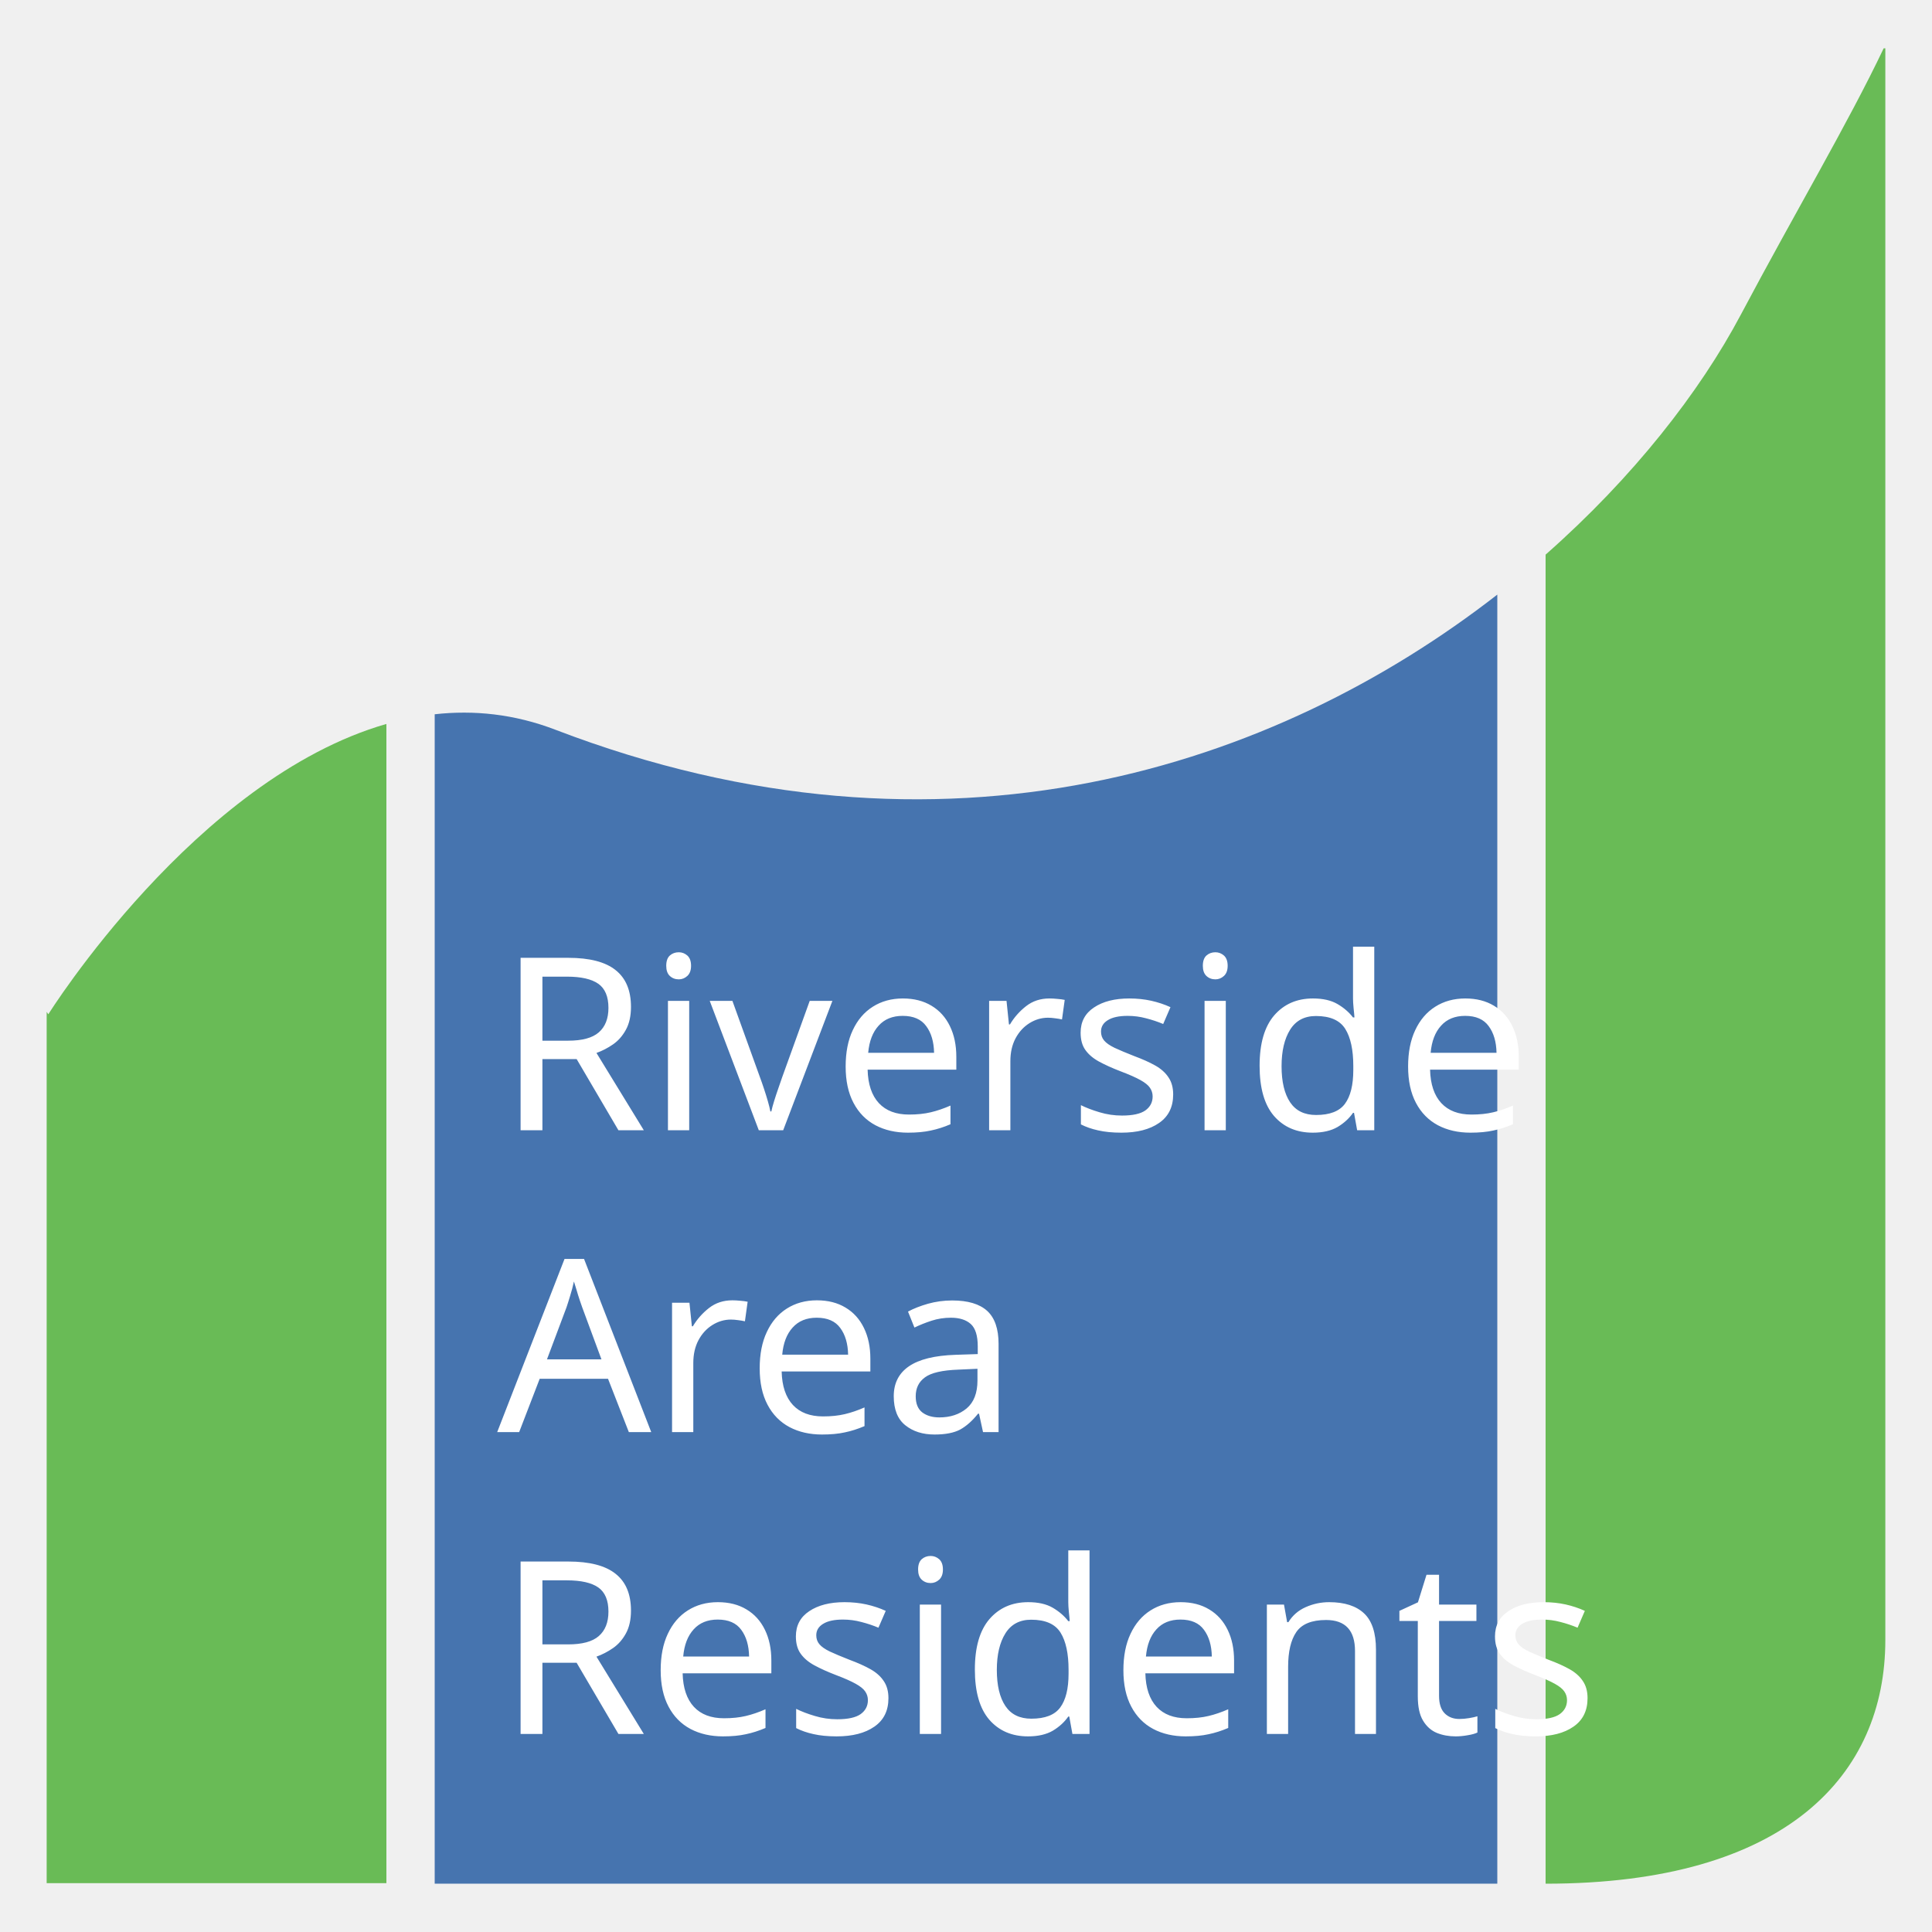
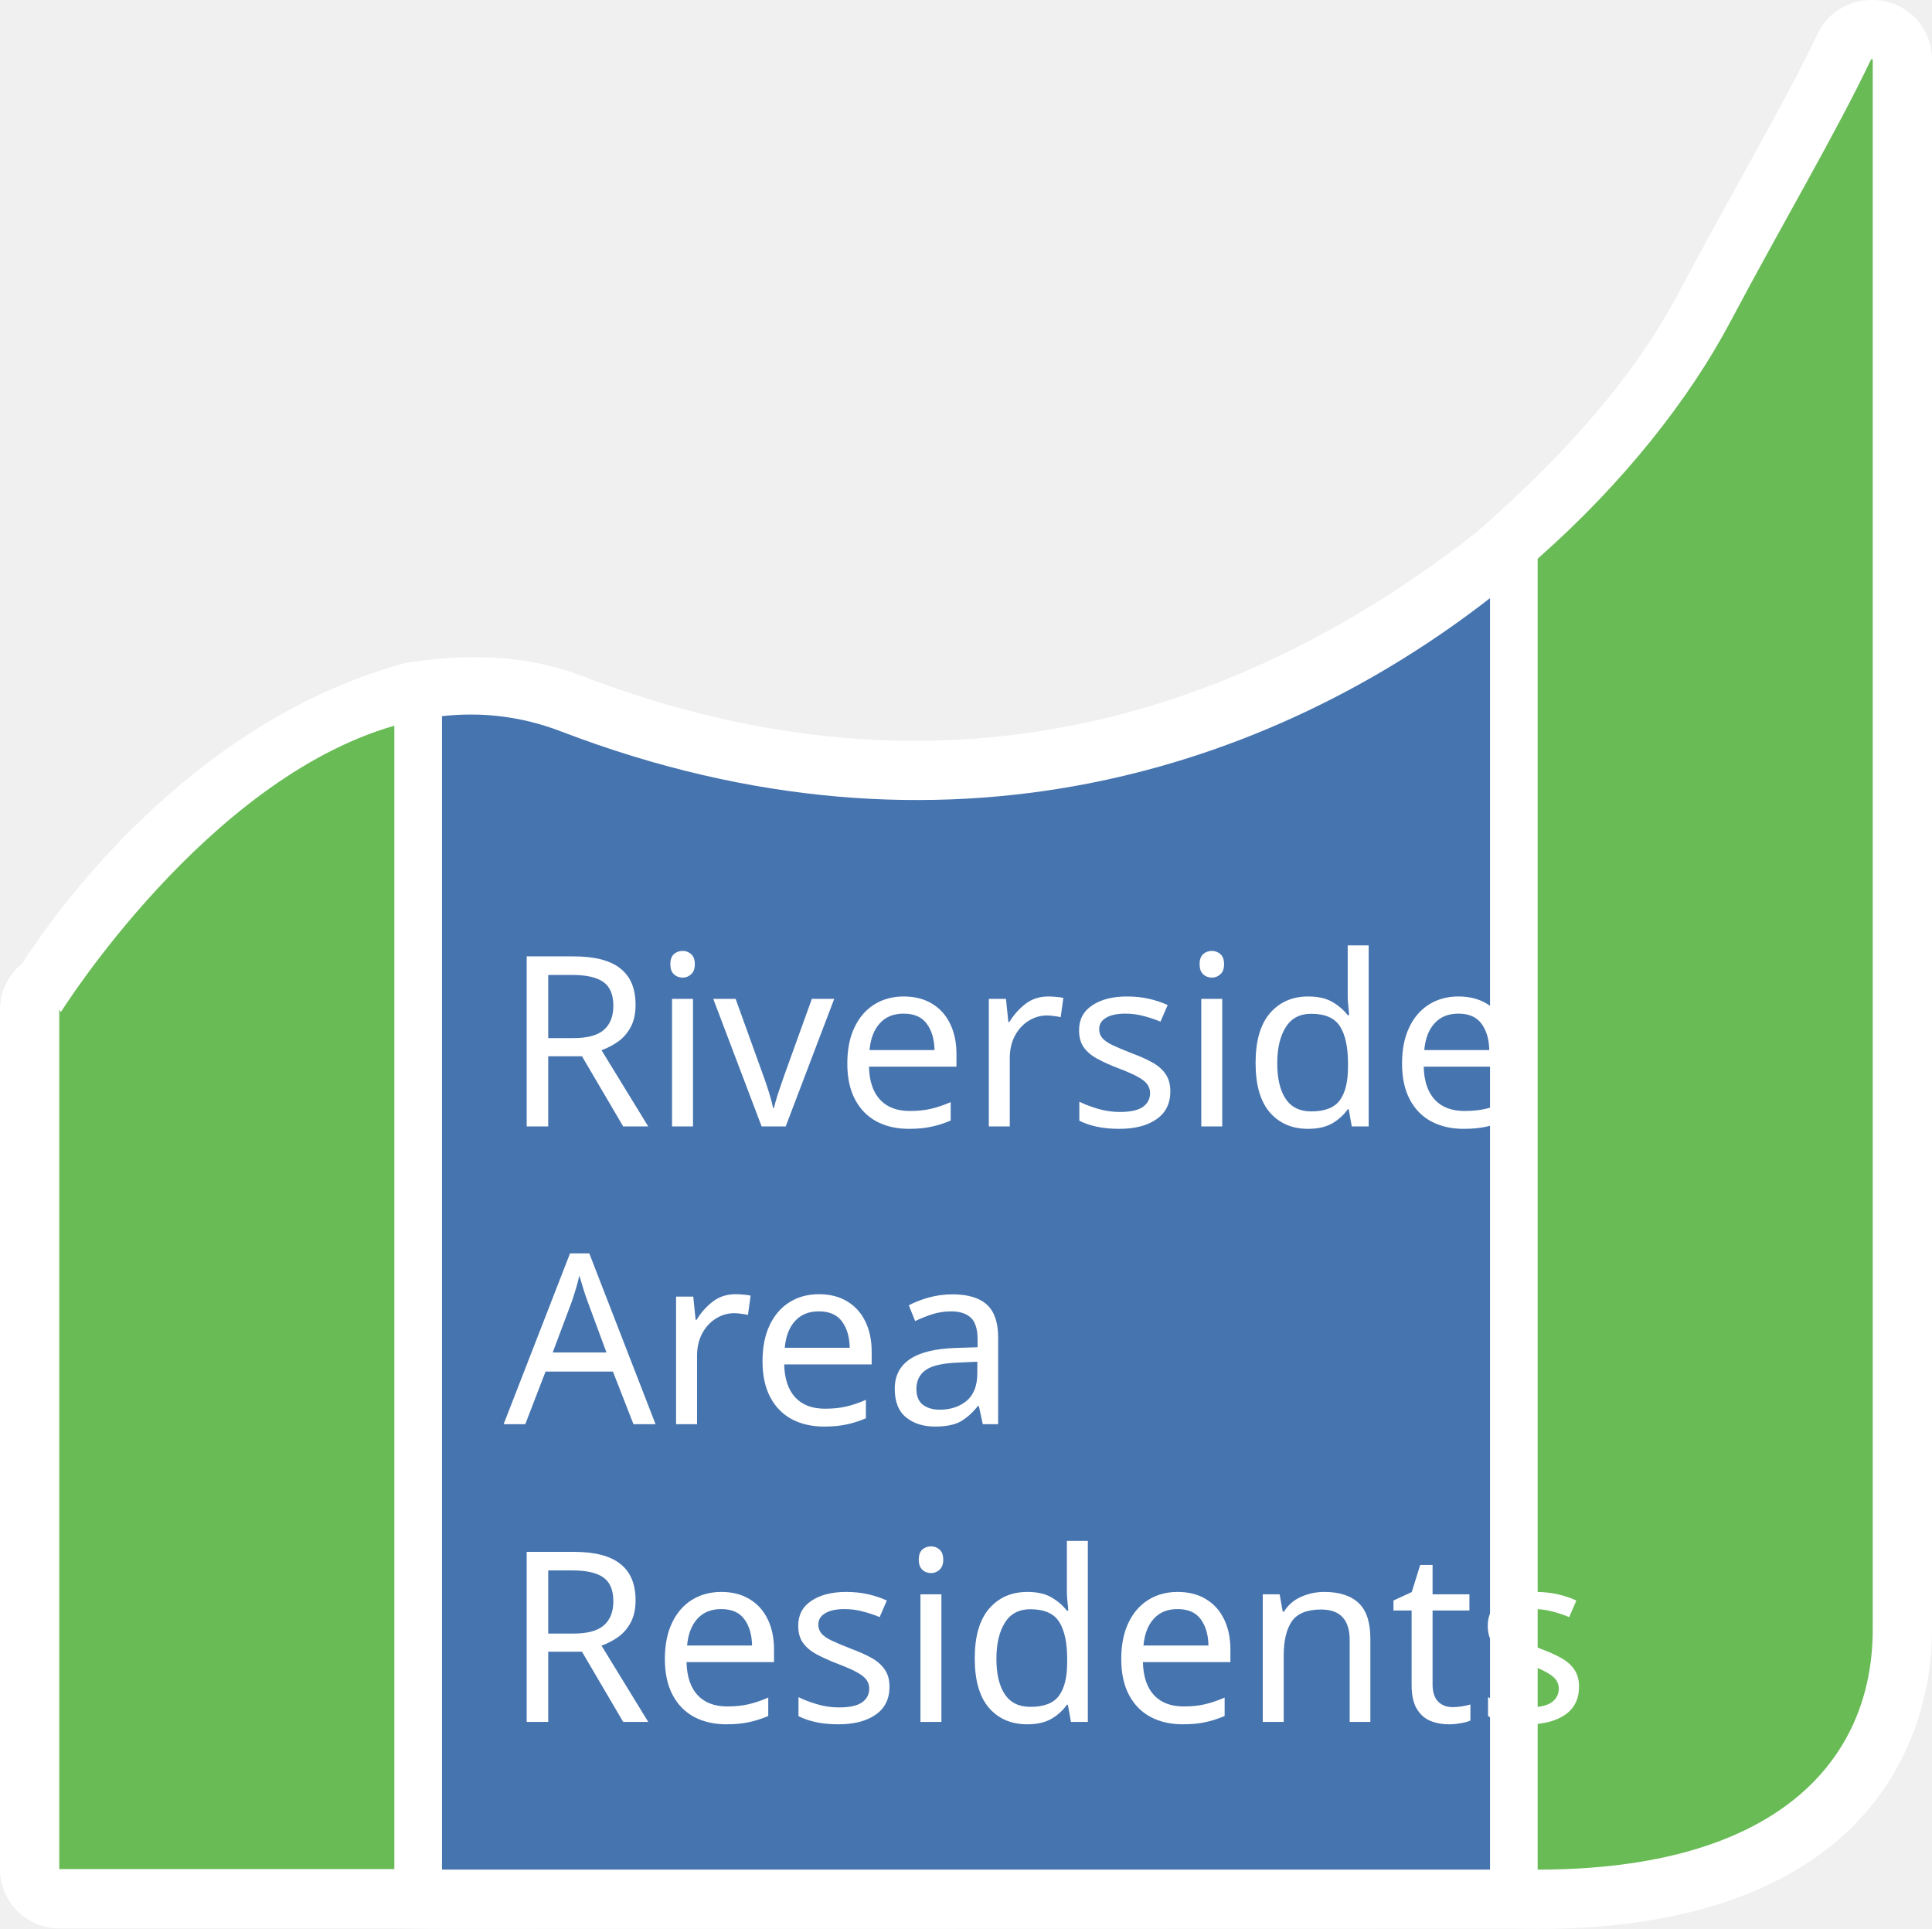
- <svg xmlns="http://www.w3.org/2000/svg" width="800" height="800" viewBox="0 0 211.667 211.667" version="1.1" id="svg8">
+ <svg xmlns="http://www.w3.org/2000/svg" width="811.115" height="809.772" viewBox="0 0 214.607 214.252" version="1.1" id="svg8">
  <defs id="defs2">
    </defs>
-   <g id="layer1">
-     <path id="path856" style="fill:#69bb56;fill-opacity:1;stroke:none;stroke-width:1.326;stroke-linecap:butt;stroke-linejoin:miter;stroke-miterlimit:4;stroke-dasharray:none;stroke-opacity:1" d="M 160 299.77 C 80.952 322.48 20 420 20 420 L 19.324 418.986 L 19.324 779.783 L 160 779.783 L 160 299.77 z " transform="scale(0.2645833)" />
-     <path id="path856-7" style="fill:#69bb56;fill-opacity:1;stroke:none;stroke-width:1.326;stroke-linecap:butt;stroke-linejoin:miter;stroke-miterlimit:4;stroke-dasharray:none;stroke-opacity:1" d="M 780,20 C 765.101,51.296 743.424,87.71 720.822,130.334 703.905,162.237 676.373,197.607 640,229.66 V 779.783 l 10e-6,0.217 c 100,0 140.675,-45.29 140.676,-100.891 V 20 Z" transform="scale(0.2645833)" />
-     <path id="rect1587" style="opacity:0.97;fill:#4170ad;fill-opacity:1;stroke:none;stroke-width:1;stroke-linecap:round;stroke-linejoin:round;stroke-miterlimit:4;stroke-dasharray:none;paint-order:stroke fill markers" d="M 620 246.217 C 528.655 317.269 391.443 364.083 229.941 302.156 C 212.946 295.639 196.188 293.958 180 295.766 L 180 780 L 620 780 L 620 246.217 z " transform="scale(0.2645833)" />
-     <g aria-label="RARA" id="text1591-3" style="font-style:normal;font-variant:normal;font-weight:900;font-stretch:normal;font-size:28.222px;line-height:1.25;font-family:'Playfair Display';-inkscape-font-specification:'Playfair Display, Heavy';font-variant-ligatures:normal;font-variant-caps:normal;font-variant-numeric:normal;font-variant-east-asian:normal;word-spacing:0px;stroke-width:0.265" />
+   <g id="layer1" transform="translate(1.470378,1.292692)" style="display:inline">
+     <path id="path856-75" style="display:inline;fill:#ffffff;fill-opacity:1;stroke:none;stroke-width:0.351;stroke-linecap:butt;stroke-linejoin:miter;stroke-miterlimit:4;stroke-dasharray:none;stroke-opacity:1" d="m 189.334,-13.619 a 6.584,6.584 0 0 0 -5.943,3.754 C 179.662,-2.033 173.929,7.628 167.859,19.074 163.842,26.65 157.173,35.324 145.463,45.533 119.946,65.462 86.622,76.99 46.154,61.473 40.659,59.366 34.587,58.838 26.99,59.943 a 6.584,6.584 0 0 0 -0.812,0.172 C 1.979,66.831 -12.96,88.581 -16.049,93.398 a 6.584,6.584 0 0 0 -2.463,5.133 v 95.461 a 6.584,6.584 0 0 0 6.584,6.584 h 37.184 l 5.258,0.057 a 6.584,6.584 0 0 0 0.072,0 l 119.025,-0.029 2.607,0.029 a 6.584,6.584 0 0 0 0.072,0 c 14.223,0 25.11,-3.201 32.664,-9.289 7.554,-6.088 11.141,-15.027 11.141,-23.988 V -7.035 a 6.584,6.584 0 0 0 -6.584,-6.584 z" transform="translate(17.04134,12.32645)" />
+     <path id="path856" style="fill:#69bb56;fill-opacity:1;stroke:none;stroke-width:0.351;stroke-linecap:butt;stroke-linejoin:miter;stroke-miterlimit:4;stroke-dasharray:none;stroke-opacity:1" d="M 42.333,79.314 C 21.419,85.323 5.292,111.125 5.292,111.125 l -0.179,-0.268 v 95.461 H 42.333 Z" />
+     <path id="path856-7" style="fill:#69bb56;fill-opacity:1;stroke:none;stroke-width:0.351;stroke-linecap:butt;stroke-linejoin:miter;stroke-miterlimit:4;stroke-dasharray:none;stroke-opacity:1" d="m 206.375,5.292 c -3.942,8.28 -9.677,17.915 -15.657,29.193 -4.476,8.441 -11.76,17.799 -21.384,26.28 v 145.553 0.057 c 26.458,0 37.22,-11.983 37.22,-26.694 V 5.292 Z" />
+     <path id="rect1587" style="opacity:0.97;fill:#4170ad;fill-opacity:1;stroke:none;stroke-width:0.265;stroke-linecap:round;stroke-linejoin:round;stroke-miterlimit:4;stroke-dasharray:none;paint-order:stroke fill markers" d="M 164.042,65.145 C 139.873,83.944 103.569,96.33 60.839,79.946 56.342,78.221 51.908,77.776 47.625,78.255 V 206.375 H 164.042 Z" />
    <text xml:space="preserve" style="font-style:normal;font-variant:normal;font-weight:normal;font-stretch:normal;font-size:26.458px;line-height:1.25;font-family:'Marker Felt';-inkscape-font-specification:'Marker Felt, Normal';font-variant-ligatures:normal;font-variant-caps:normal;font-variant-numeric:normal;font-variant-east-asian:normal;word-spacing:0px;fill:#ffffff;stroke-width:0.265" x="54.473" y="123.825" id="text1493">
      <tspan id="tspan1491" x="54.473" y="123.825" style="font-style:normal;font-variant:normal;font-weight:normal;font-stretch:normal;font-size:26.458px;font-family:'Marker Felt';-inkscape-font-specification:'Marker Felt, Normal';font-variant-ligatures:normal;font-variant-caps:normal;font-variant-numeric:normal;font-variant-east-asian:normal;fill:#ffffff;stroke-width:0.265">Riverside</tspan>
      <tspan x="54.473" y="156.898" style="font-style:normal;font-variant:normal;font-weight:normal;font-stretch:normal;font-size:26.458px;font-family:'Marker Felt';-inkscape-font-specification:'Marker Felt, Normal';font-variant-ligatures:normal;font-variant-caps:normal;font-variant-numeric:normal;font-variant-east-asian:normal;fill:#ffffff;stroke-width:0.265" id="tspan1495">Area</tspan>
      <tspan x="54.473" y="189.971" style="font-style:normal;font-variant:normal;font-weight:normal;font-stretch:normal;font-size:26.458px;font-family:'Marker Felt';-inkscape-font-specification:'Marker Felt, Normal';font-variant-ligatures:normal;font-variant-caps:normal;font-variant-numeric:normal;font-variant-east-asian:normal;fill:#ffffff;stroke-width:0.265" id="tspan1497">Residents</tspan>
    </text>
  </g>
</svg>
